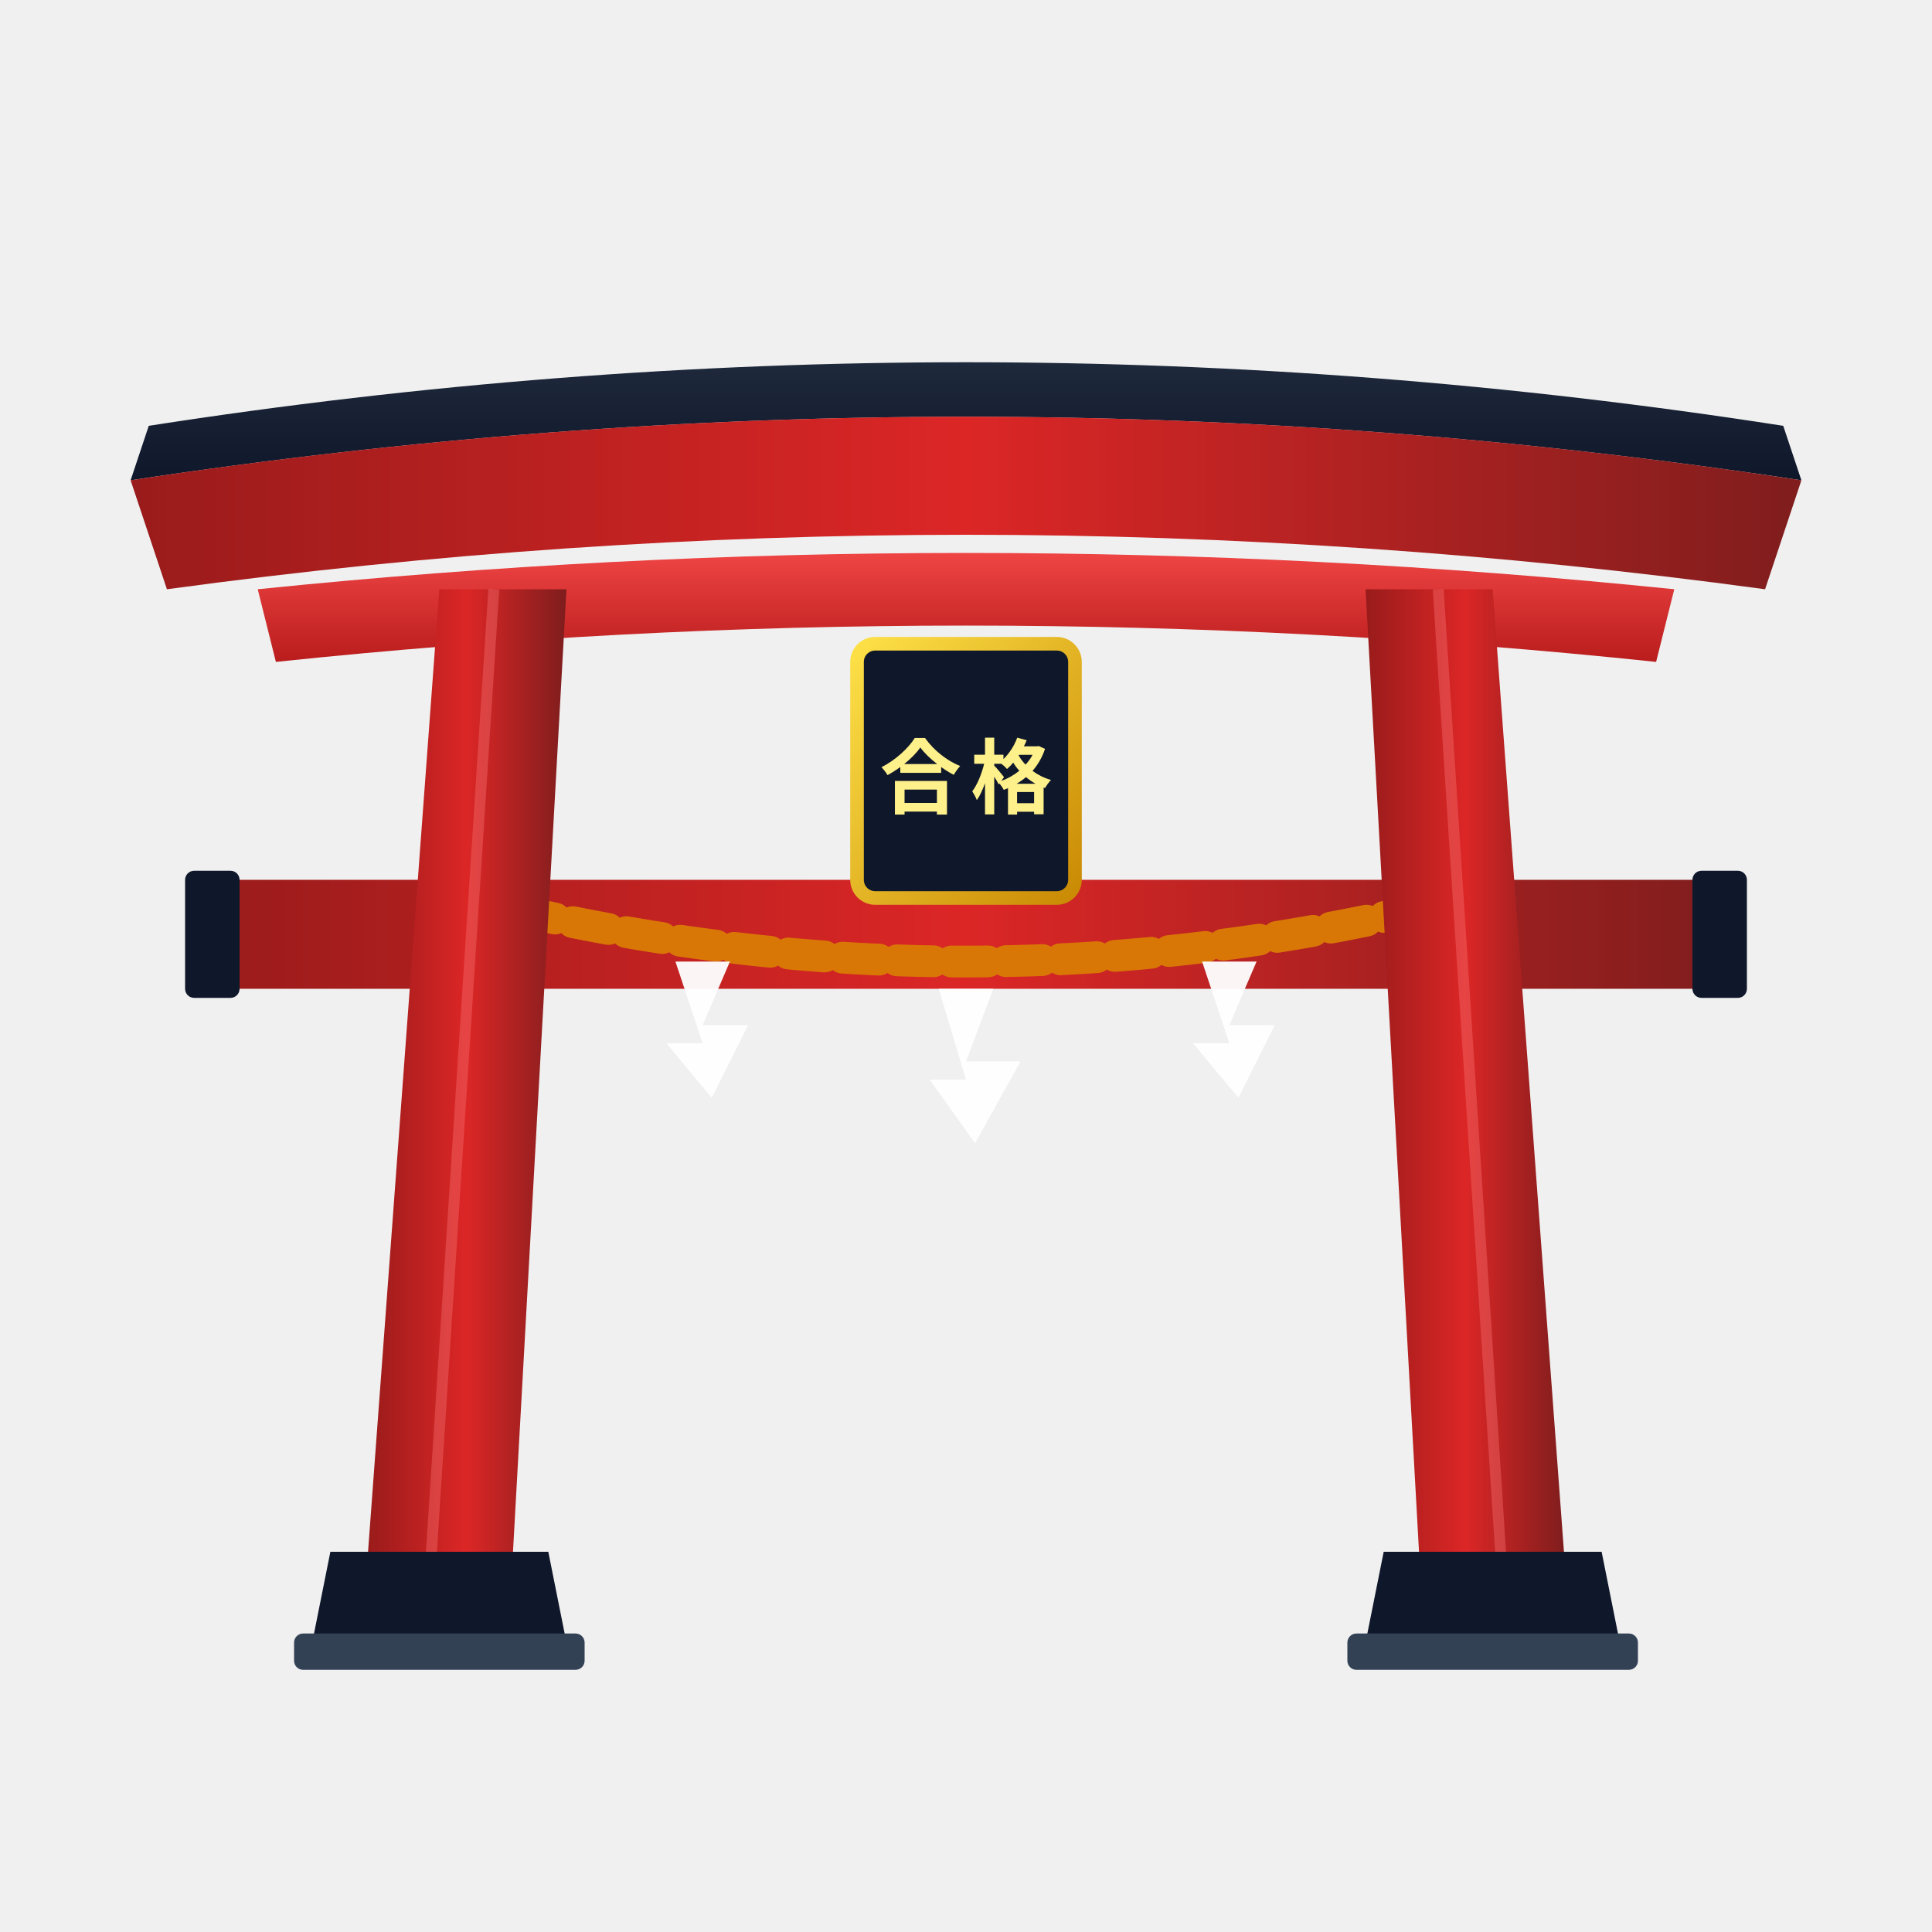
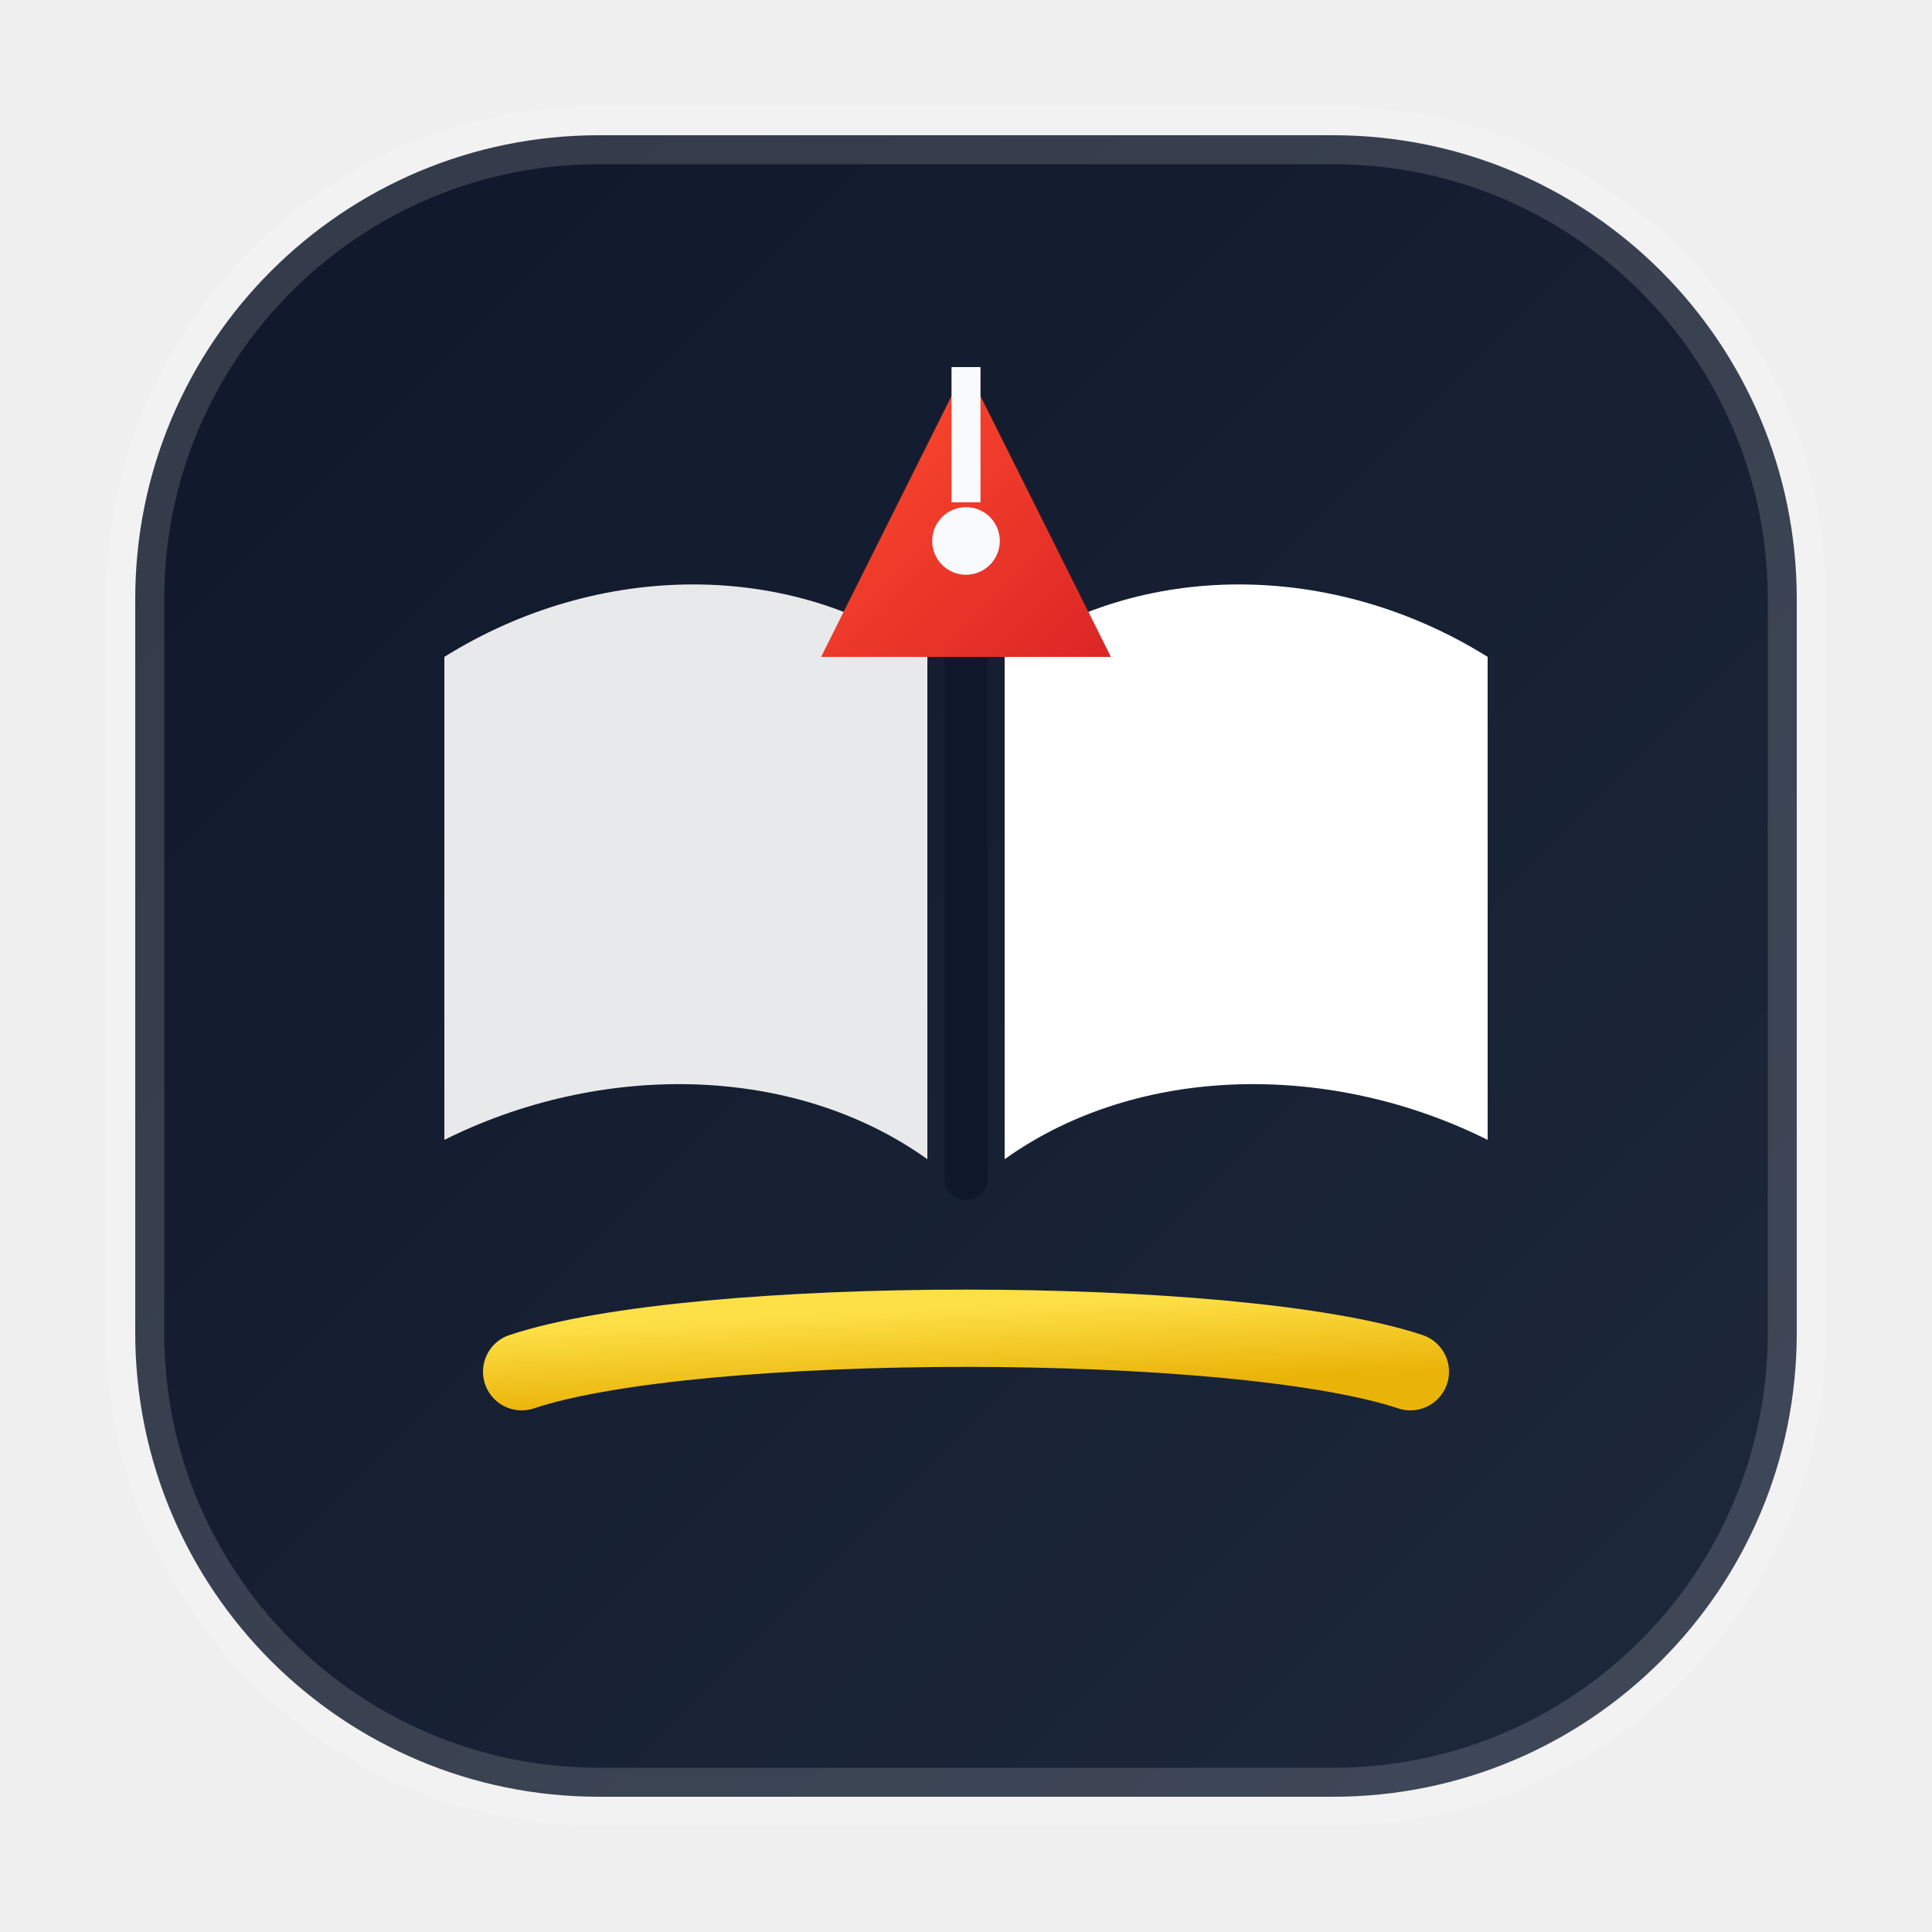
- <svg xmlns="http://www.w3.org/2000/svg" viewBox="0 0 200 200" width="200" height="200">
+ <svg xmlns="http://www.w3.org/2000/svg" viewBox="0 0 200 200" width="200" height="200" fill="none">
  <defs>
-     <linearGradient id="toriiRedDark" x1="0%" y1="0%" x2="100%" y2="0%">
-       <stop offset="0%" stop-color="#991B1B" />
-       <stop offset="50%" stop-color="#DC2626" />
-       <stop offset="100%" stop-color="#7F1D1D" />
+     <linearGradient id="academicShieldGrad" x1="0%" y1="0%" x2="100%" y2="100%">
+       <stop offset="0%" stop-color="#0F172A" />
+       <stop offset="100%" stop-color="#1E293B" />
    </linearGradient>
-     <linearGradient id="toriiRedLight" x1="0%" y1="0%" x2="0%" y2="100%">
-       <stop offset="0%" stop-color="#EF4444" />
-       <stop offset="100%" stop-color="#B91C1C" />
+     <linearGradient id="academicVermilionGrad" x1="0%" y1="0%" x2="100%" y2="100%">
+       <stop offset="0%" stop-color="#FF4D2E" />
+       <stop offset="100%" stop-color="#DC2626" />
    </linearGradient>
-     <linearGradient id="toriiBlackRoof" x1="0%" y1="0%" x2="0%" y2="100%">
-       <stop offset="0%" stop-color="#1E293B" />
-       <stop offset="100%" stop-color="#0F172A" />
-     </linearGradient>
-     <linearGradient id="toriiGold" x1="0%" y1="0%" x2="100%" y2="100%">
+     <linearGradient id="academicGoldGrad" x1="0%" y1="0%" x2="100%" y2="100%">
      <stop offset="0%" stop-color="#FDE047" />
-       <stop offset="100%" stop-color="#CA8A04" />
+       <stop offset="100%" stop-color="#EAB308" />
    </linearGradient>
  </defs>
-   <g transform="translate(6, 14) scale(0.94)">
-     <path d="M 12 36 Q 100 24 188 36 L 180 46 Q 100 36 20 46 Z" fill="#EF4444" opacity="0.25" />
-     <path d="M 10 32 Q 100 18 190 32 L 192 38 Q 100 24 8 38 Z" fill="url(#toriiBlackRoof)" />
-     <path d="M 8 38 Q 100 24 192 38 L 188 50 Q 100 38 12 50 Z" fill="url(#toriiRedDark)" />
-     <path d="M 22 50 Q 100 42 178 50 L 176 58 Q 100 50 24 58 Z" fill="url(#toriiRedLight)" />
-     <path d="M 16 82 L 184 82 L 184 94 L 16 94 Z" fill="url(#toriiRedDark)" />
-     <rect x="14" y="81" width="6" height="14" rx="1" fill="#0F172A" />
-     <rect x="180" y="81" width="6" height="14" rx="1" fill="#0F172A" />
-     <rect x="88" y="56" width="24" height="28" rx="2" fill="#0F172A" stroke="url(#toriiGold)" stroke-width="1.5" />
-     <text x="100" y="74" text-anchor="middle" fill="#FEF08A" font-size="9" font-weight="900" font-family="serif" letter-spacing="1">合格</text>
-     <path d="M 45 84 Q 100 98 155 84" stroke="#D97706" stroke-width="3.5" stroke-linecap="round" fill="none" stroke-dasharray="4 2" />
-     <polygon points="68,91 74,91 71,98 76,98 72,106 67,100 71,100" fill="#FFFFFF" opacity="0.95" />
-     <polygon points="97,94 103,94 100,102 106,102 101,111 96,104 100,104" fill="#FFFFFF" opacity="0.95" />
-     <polygon points="126,91 132,91 129,98 134,98 130,106 125,100 129,100" fill="#FFFFFF" opacity="0.95" />
-     <polygon points="42,50 56,50 50,158 34,158" fill="url(#toriiRedDark)" />
-     <polygon points="144,50 158,50 166,158 150,158" fill="url(#toriiRedDark)" />
-     <line x1="48" y1="50" x2="41" y2="158" stroke="#F87171" stroke-width="1.2" opacity="0.4" />
-     <line x1="152" y1="50" x2="159" y2="158" stroke="#F87171" stroke-width="1.2" opacity="0.4" />
-     <path d="M 30 156 L 54 156 L 56 166 L 28 166 Z" fill="#0F172A" />
-     <rect x="26" y="165" width="32" height="4" rx="1" fill="#334155" />
-     <path d="M 146 156 L 170 156 L 172 166 L 144 166 Z" fill="#0F172A" />
-     <rect x="142" y="165" width="32" height="4" rx="1" fill="#334155" />
-   </g>
+   <rect x="14" y="14" width="172" height="172" rx="48" fill="url(#academicShieldGrad)" stroke="rgba(255, 255, 255, 0.15)" stroke-width="6" />
+   <path d="M 46 118 C 62 110 82 110 96 120 L 96 68 C 82 58 62 58 46 68 Z" fill="rgba(255, 255, 255, 0.9)" />
+   <path d="M 154 118 C 138 110 118 110 104 120 L 104 68 C 118 58 138 58 154 68 Z" fill="#FFFFFF" />
+   <line x1="100" y1="66" x2="100" y2="122" stroke="#0F172A" stroke-width="4.5" stroke-linecap="round" />
+   <path d="M 100 38 L 115 68 L 85 68 Z" fill="url(#academicVermilionGrad)" />
+   <circle cx="100" cy="56" r="3.5" fill="#F8FAFC" />
+   <line x1="100" y1="38" x2="100" y2="52" stroke="#F8FAFC" stroke-width="3" />
+   <path d="M 54 142 C 72 136 128 136 146 142" stroke="url(#academicGoldGrad)" stroke-width="8" stroke-linecap="round" />
</svg>
